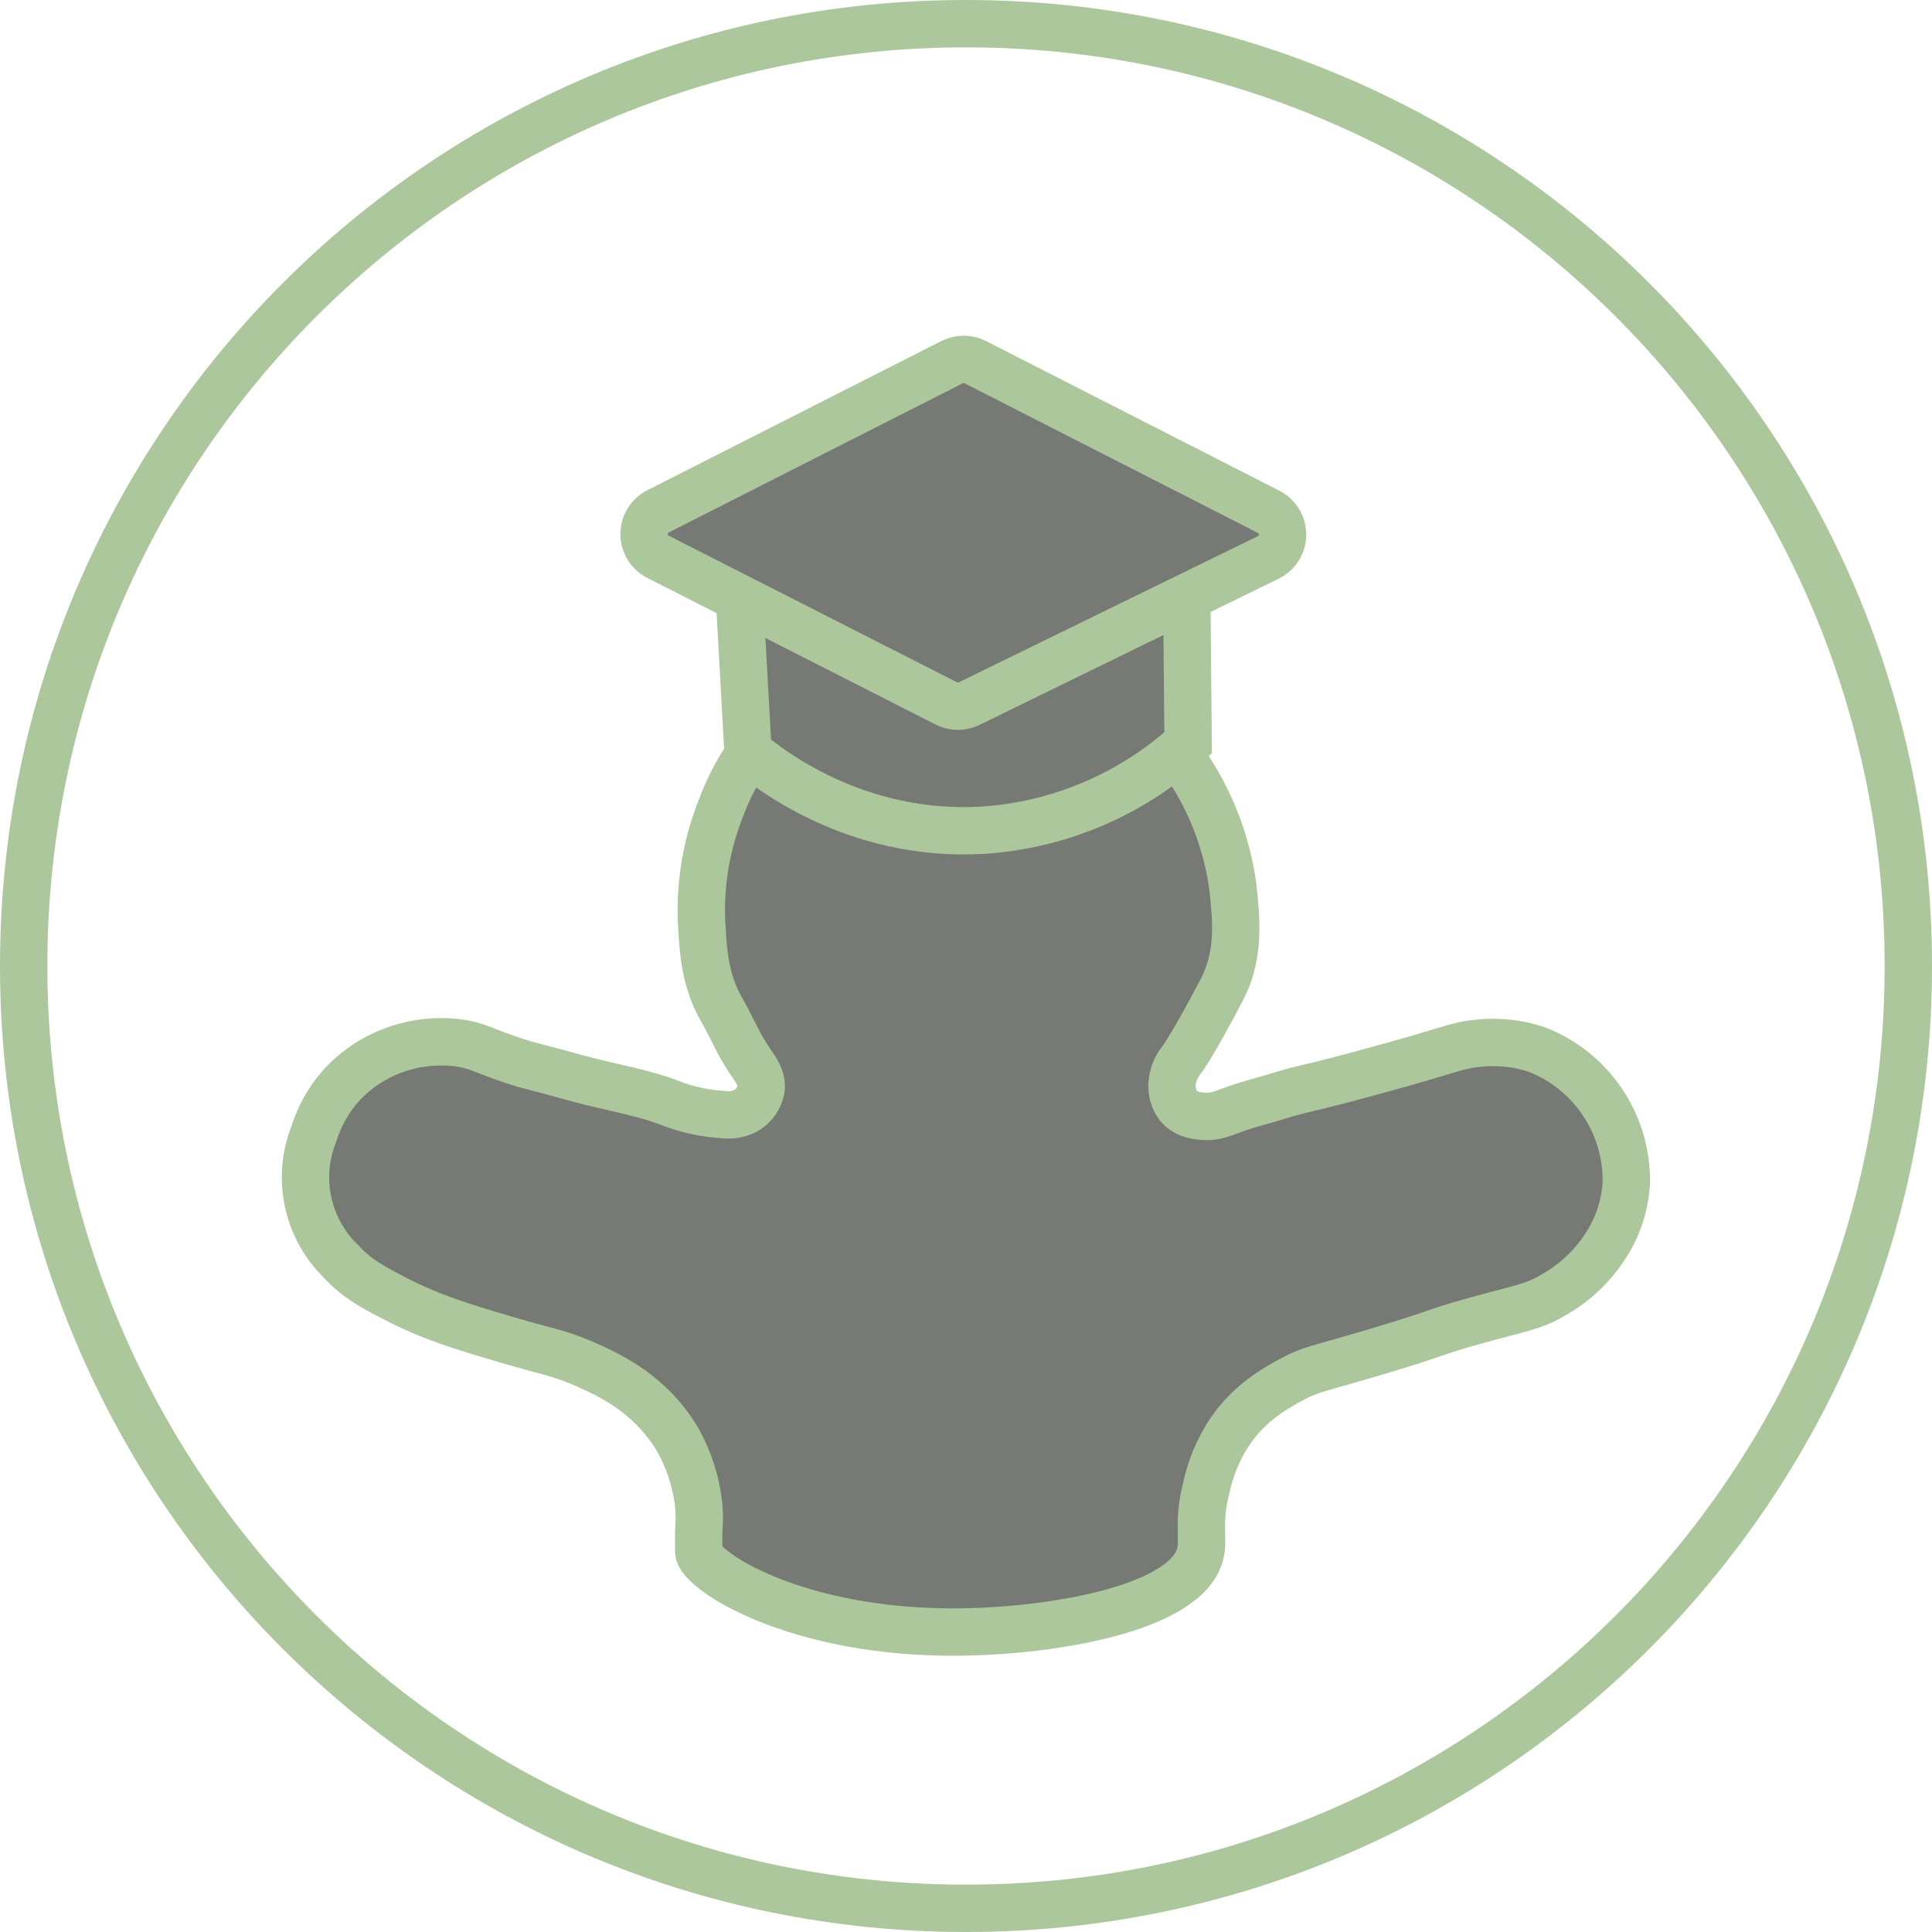
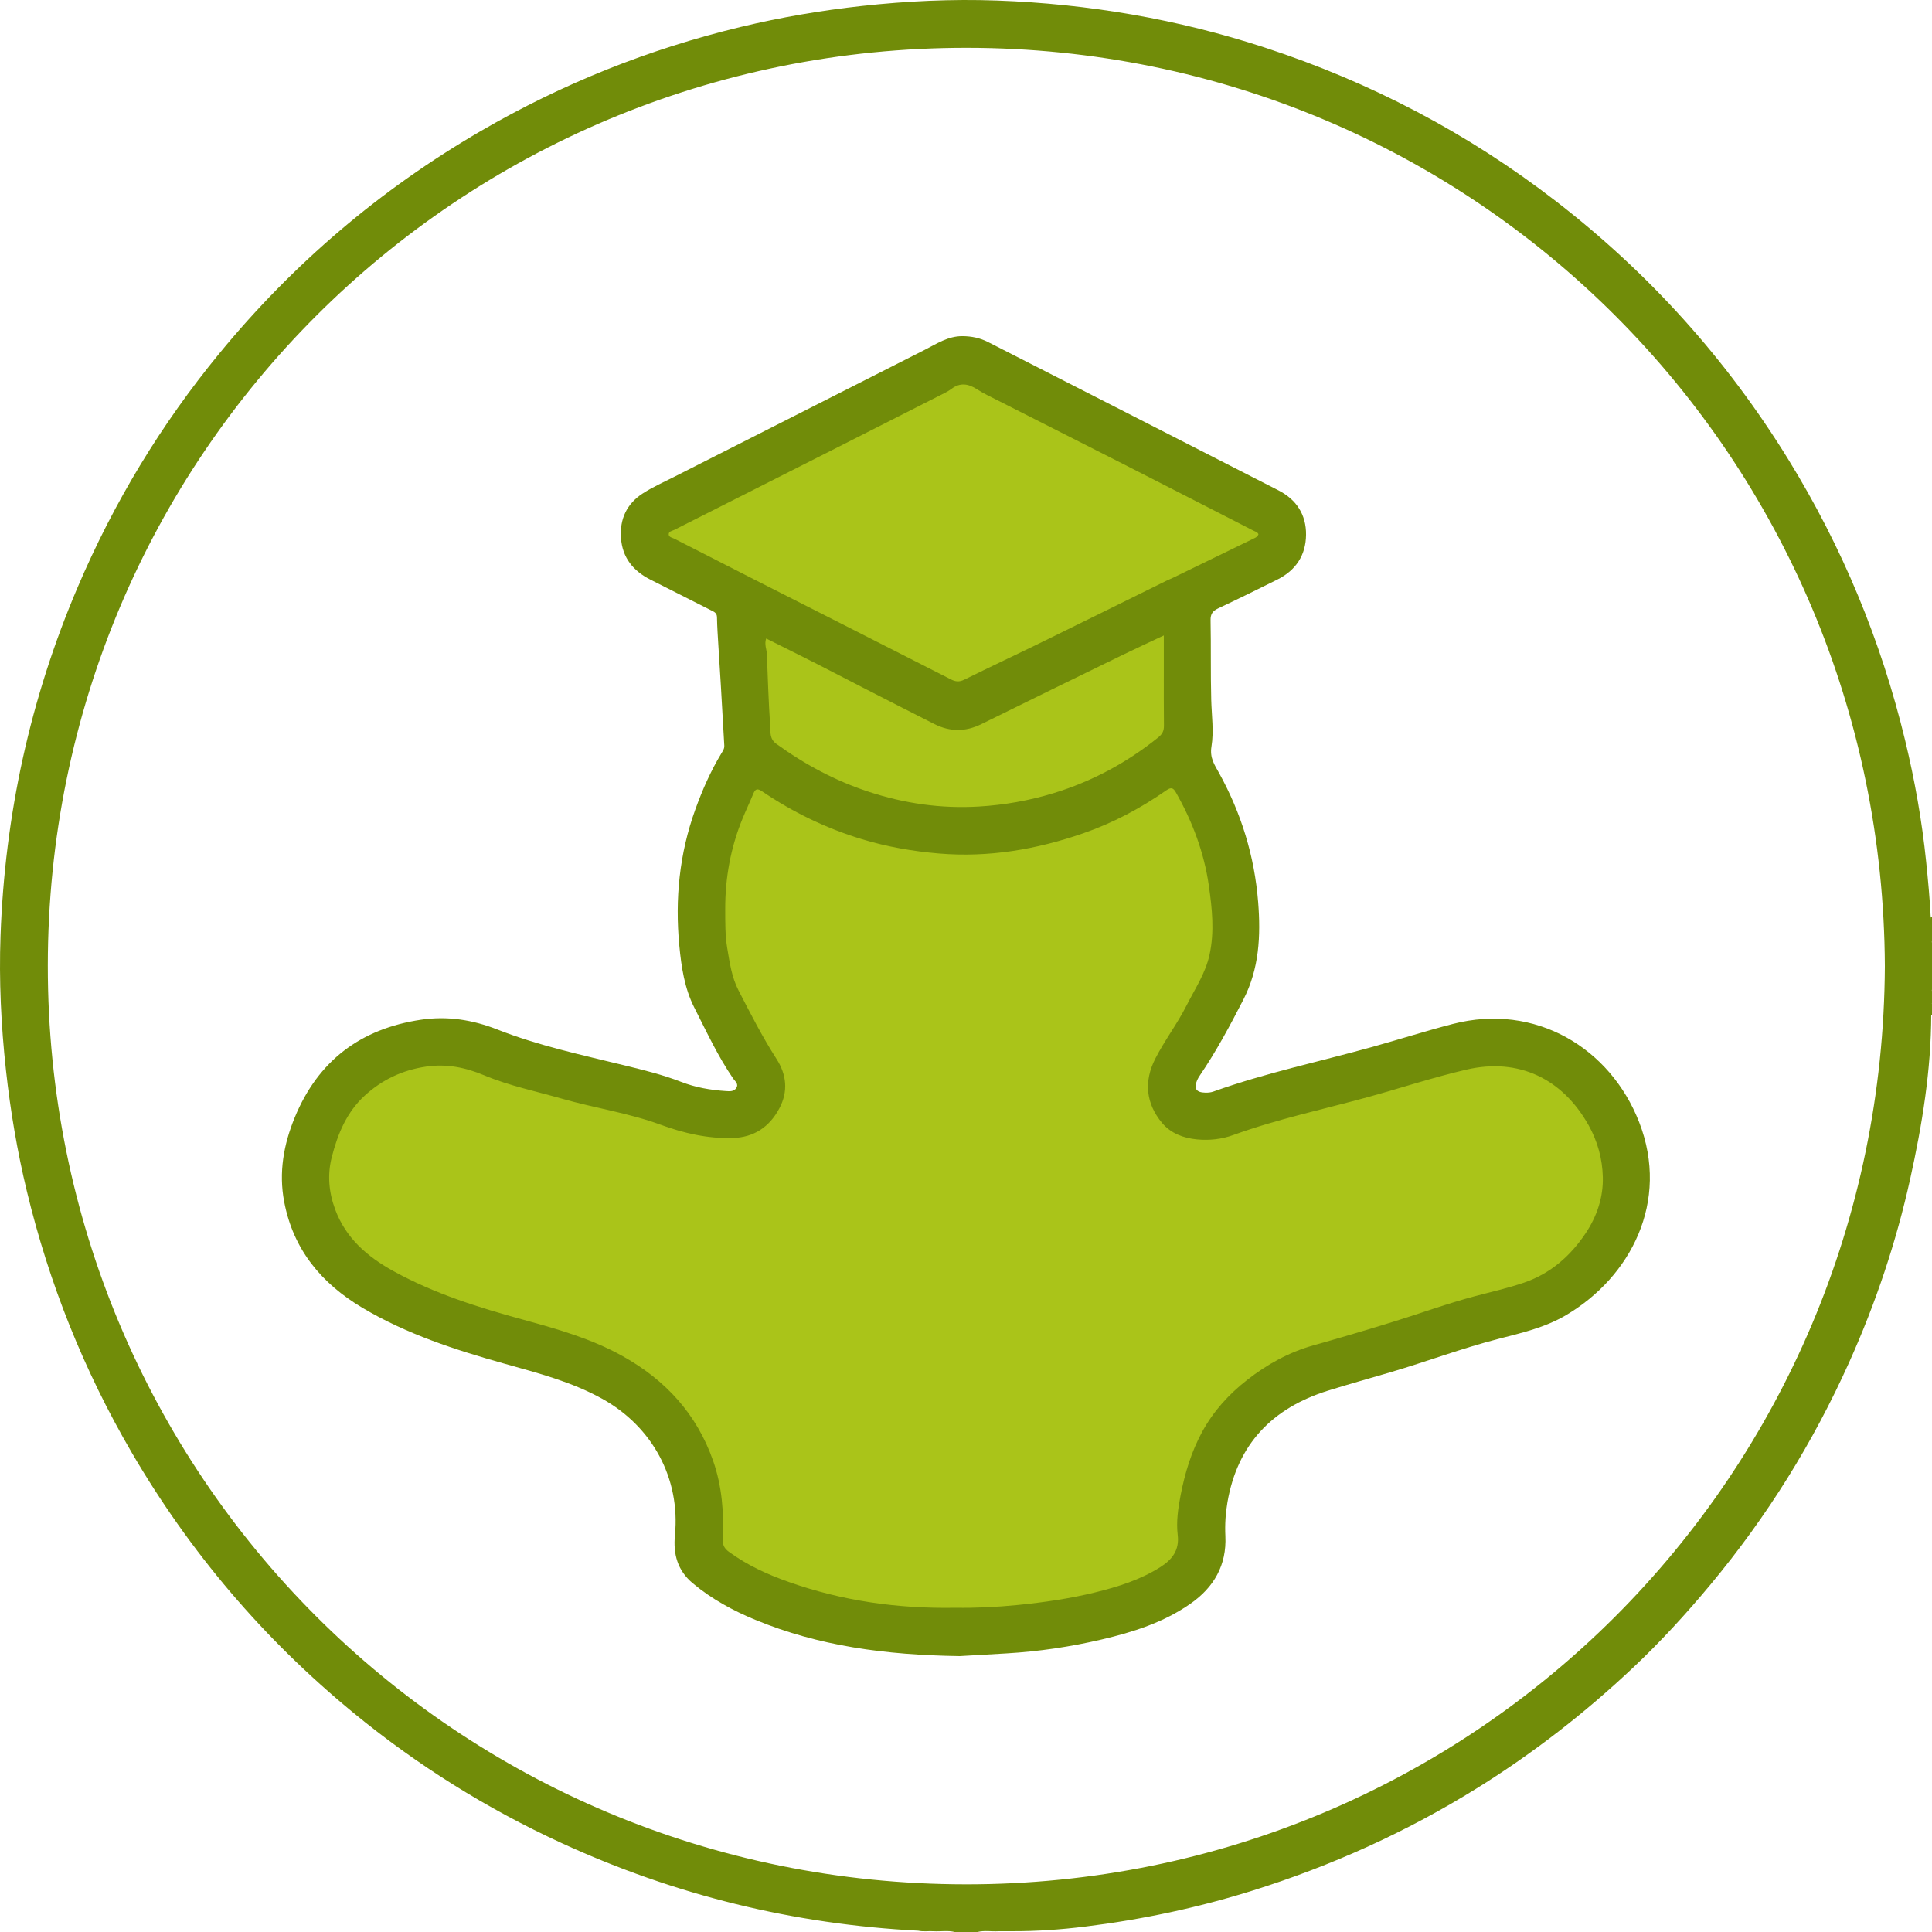
- <svg xmlns="http://www.w3.org/2000/svg" id="Слой_20" data-name="Слой 20" viewBox="0 0 407.933 407.933">
+ <svg xmlns="http://www.w3.org/2000/svg" id="_Слой_1" data-name="Слой 1" viewBox="0 0 223.636 223.635">
  <defs>
-     <style>.cls-1{fill:#777a74;}.cls-1,.cls-2{stroke:#adc79d;stroke-miterlimit:10;stroke-width:10px;}.cls-2{fill:none;}</style>
+     <style>
+       .cls-1 {
+         fill: #718c09;
+       }
+ 
+       .cls-1, .cls-2 {
+         stroke-width: 0px;
+       }
+ 
+       .cls-2 {
+         fill: #aac419;
+       }
+     </style>
  </defs>
-   <path class="cls-1" d="M8243.879,1497.66c-.057-3.935.046-5.27.046-5.27a28.824,28.824,0,0,0-.046-4.462,35.98,35.98,0,0,0-4.415-13.846,33.945,33.945,0,0,0-7.124-8.528c-1.533-1.364-5.343-4.534-13.545-7.926-5.043-2.086-6.405-2.047-15.15-4.615-9.522-2.797-15.896-4.702-23.377-8.528-5.172-2.645-8.564-4.421-12.04-8.227a24.736,24.736,0,0,1-5.619-26.789,27.836,27.836,0,0,1,6.221-10.736,28.32,28.32,0,0,1,10.334-6.823,29.122,29.122,0,0,1,13.746-1.706c3.975.482,4.949,1.472,11.94,3.813,3.291,1.102,2.607.725,13.846,3.813,6.65,1.827,13.57,2.841,19.966,5.418a36.729,36.729,0,0,0,10.134,2.107,8.185,8.185,0,0,0,5.217-.903,6.787,6.787,0,0,0,3.01-4.314c.362-2.373-1.091-4.232-2.508-6.321-2.269-3.344-3.805-7.132-5.819-10.635-3.544-6.163-3.885-12.37-4.214-18.361a58.255,58.255,0,0,1,4.214-24.481,51.346,51.346,0,0,1,24.18-27.391,57.681,57.681,0,0,1,17.859-6.321,54.899,54.899,0,0,1,17.358-.301,53.716,53.716,0,0,1,17.257,5.92,60.246,60.246,0,0,1,31.304,45.05c.725,6.685,1.55,14.287-2.308,21.672-6.258,11.982-8.628,15.05-8.629,15.05a8.737,8.737,0,0,0-1.806,4.114,6.97,6.97,0,0,0,1.204,5.318c1.727,2.134,4.514,2.255,5.719,2.308,2.268.099,3.532-.595,7.023-1.806,2.439-.846,4.96-1.439,7.425-2.207,6.004-1.871,7.004-1.781,16.856-4.415,8.538-2.282,14.749-4.114,14.749-4.114,6.971-2.056,8.412-2.645,11.639-2.91a29.307,29.307,0,0,1,12.241,1.304,29.669,29.669,0,0,1,18.963,28.194,27.031,27.031,0,0,1-4.615,13.645,31.095,31.095,0,0,1-10.636,9.933c-4.372,2.628-6.569,2.704-16.655,5.518-9.724,2.713-7.255,2.522-21.471,6.722-12.032,3.555-13.284,3.539-17.157,5.619-3.5,1.879-8.916,4.867-13.144,11.037a34.81,34.81,0,0,0-5.017,11.94c-1.832,7.281-.511,10.492-1.204,13.645-2.564,11.66-30.565,16.491-50.429,16.766C8264.264,1515.114,8243.935,1501.495,8243.879,1497.66Z" transform="translate(-8096.344 -1170.039)" />
-   <circle class="cls-2" cx="203.967" cy="203.967" r="198.967" />
-   <path class="cls-1" d="M8252.139,1289.993q1.064,19.333,2.129,38.667c3.947,3.339,22.488,18.296,49.664,16.673a71.19,71.19,0,0,0,43.279-18.447q-.178-19.156-.355-38.312Q8299.497,1289.284,8252.139,1289.993Z" transform="translate(-8096.344 -1170.039)" />
-   <path class="cls-1" d="M8364.125,1287.742l-63.158,30.865a5.385,5.385,0,0,1-4.805-.038l-60.88-30.964a5.385,5.385,0,0,1,.005-9.602l62.094-31.505a5.385,5.385,0,0,1,4.884.005l61.945,31.603A5.385,5.385,0,0,1,8364.125,1287.742Z" transform="translate(-8096.344 -1170.039)" />
+   <path class="cls-1" d="M223.636,109.11c-.333-.502-.123-1.058-.16-1.589.058-.07.111-.063.16.011v1.578Z" />
+   <path class="cls-1" d="M223.476,116.136c.036-.531-.174-1.088.16-1.589v1.578c-.048.076-.101.08-.16.011Z" />
+   <path class="cls-1" d="M223.636,107.531c-.053-.003-.107-.006-.16-.011.003-.468.006-.936.009-1.404.051.002.101.006.151.011v1.403Z" />
+   <path class="cls-1" d="M223.476,116.136c.053-.005.106-.008.16-.011v1.403c-.05.005-.101.009-.151.011-.003-.468-.005-.936-.008-1.403Z" />
+   <path class="cls-1" d="M223.636,109.11c-.193-.533-.041-1.086-.09-1.627-.031-.455.068-.915-.061-1.366-.109-2.126-.307-4.244-.524-6.363-.485-4.734-1.313-9.406-2.428-14.028-2.787-11.554-7.279-22.398-13.516-32.524-7.156-11.617-16.134-21.592-26.924-29.923-10.192-7.87-21.436-13.771-33.681-17.772C136.339,2.215,125.998.445,115.421.063c-5.226-.189-10.444.056-15.649.627-4.73.519-9.405,1.315-14.029,2.427-10.628,2.557-20.672,6.571-30.122,12.069-11.608,6.752-21.678,15.322-30.202,25.691-6.773,8.239-12.244,17.278-16.43,27.097C3.494,80.865.56,94.322.061,108.31c-.186,5.197.062,10.385.628,15.562.517,4.73,1.31,9.407,2.424,14.03,2.566,10.655,6.591,20.726,12.112,30.199,6.747,11.577,15.301,21.621,25.644,30.128,7.388,6.076,15.438,11.114,24.136,15.113,13.114,6.03,26.873,9.409,41.285,10.144.578.13,1.163.027,1.744.06.826.055,1.66-.114,2.48.09h2.631c.808-.205,1.631-.035,2.445-.09.546 0,1.091 0,1.638-0,2.805.007,5.594-.189,8.378-.534,6.569-.813,13.019-2.176,19.335-4.152,9.189-2.875,17.895-6.809,26.077-11.902,6.497-4.044,12.502-8.719,18.061-13.964,3.166-2.987,6.103-6.198,8.892-9.544,6.55-7.859,11.907-16.463,16.092-25.791,3.058-6.815,5.427-13.87,7.043-21.169,1.391-6.282,2.431-12.61,2.441-19.069 0-.431,0-.862,0-1.293.05-.526-.103-1.063.09-1.581v-5.437ZM111.784,218.12c-58.979-.037-106.285-47.429-106.25-106.358C5.57,52.79,52.989,5.494,111.914,5.534c58.917.039,106.014,47.407,106.266,106.315-.282,58.972-47.466,106.309-106.397,106.272Z" />
+   <path class="cls-1" d="M111.06,191.7c-8.593-.125-16.299-1.17-23.639-4.203-2.602-1.075-5.05-2.406-7.228-4.225-1.775-1.483-2.281-3.387-2.067-5.569.643-6.563-2.607-12.569-8.434-15.797-3.543-1.963-7.404-2.961-11.252-4.041-5.715-1.603-11.35-3.422-16.491-6.483-4.735-2.82-8.004-6.731-9.055-12.279-.642-3.388-.062-6.626,1.225-9.756,2.698-6.563,7.634-10.277,14.622-11.311,3.047-.451,5.961.004,8.829,1.132,4.762,1.874,9.764,2.94,14.718,4.153,2.209.541,4.418,1.078,6.546,1.906,1.669.649,3.422.953,5.207,1.069.438.029.917.069,1.193-.364.296-.464-.148-.768-.359-1.075-1.778-2.587-3.088-5.431-4.502-8.214-1.138-2.24-1.505-4.716-1.74-7.188-.513-5.384.01-10.656,1.858-15.77.816-2.258,1.777-4.444,3.023-6.5.166-.273.347-.527.325-.883-.142-2.359-.267-4.719-.405-7.078-.085-1.456-.186-2.91-.272-4.366-.067-1.136-.151-2.272-.169-3.409-.008-.503-.33-.627-.668-.797-2.347-1.185-4.692-2.371-7.038-3.558-1.99-1.007-3.248-2.534-3.408-4.831-.153-2.198.683-3.959,2.516-5.143,1.172-.757,2.466-1.328,3.715-1.962,9.637-4.888,19.277-9.77,28.916-14.655,1.398-.709,2.715-1.605,4.391-1.592,1.048.008,2.021.207,2.951.682,11.21,5.724,22.426,11.434,33.628,17.173,2.065,1.058,3.213,2.804,3.184,5.15-.029,2.366-1.193,4.106-3.313,5.165-2.273,1.135-4.554,2.254-6.852,3.337-.631.297-.902.637-.887,1.378.061,3.068-.005,6.139.076,9.206.048,1.81.318,3.658.027,5.417-.216,1.307.356,2.109.878,3.054,2.574,4.663,4.104,9.621,4.527,14.954.311,3.914.121,7.711-1.701,11.261-1.546,3.013-3.145,6.001-5.054,8.809-.114.168-.221.346-.303.531-.425.968-.12,1.43.947,1.451.323.006.635-.021.946-.133,5.997-2.146,12.23-3.451,18.352-5.153,3.118-.867,6.204-1.855,9.336-2.665,9.558-2.47,18.239,2.764,21.585,11.384,3.559,9.172-.98,17.91-8.483,22.33-2.436,1.435-5.137,2.05-7.814,2.739-4.215,1.085-8.286,2.621-12.454,3.851-2.433.718-4.88,1.391-7.3,2.15-6.406,2.009-10.45,6.173-11.611,12.906-.223,1.291-.304,2.585-.241,3.912.16,3.373-1.325,5.947-4.073,7.857-3.106,2.158-6.628,3.273-10.251,4.121-3.61.844-7.269,1.388-10.973,1.606-2.067.121-4.135.24-5.488.319Z" />
+   <path class="cls-2" d="M110.665,186.104c-6.811.127-13.198-.809-19.385-2.993-2.455-.866-4.807-1.941-6.921-3.495-.5-.368-.719-.769-.692-1.393.136-3.104-.082-6.164-1.122-9.132-1.904-5.438-5.53-9.364-10.509-12.134-3.574-1.988-7.461-3.1-11.373-4.168-5.205-1.421-10.348-3.021-15.11-5.647-3.021-1.665-5.519-3.808-6.754-7.139-.733-1.977-.925-3.995-.392-6.075.692-2.701,1.733-5.213,3.835-7.129,2.006-1.829,4.354-2.937,7.078-3.336,2.369-.347,4.548.093,6.714,1.002,2.909,1.22,6.004,1.85,9.025,2.715,3.776,1.081,7.69,1.648,11.388,3.003,2.707.993,5.465,1.63,8.356,1.547,2.46-.07,4.251-1.269,5.402-3.42,1.05-1.961.85-3.909-.314-5.723-1.643-2.559-3.02-5.26-4.41-7.955-.785-1.522-1.017-3.195-1.298-4.865-.254-1.508-.232-3.032-.236-4.526-.01-3.596.623-7.119,1.999-10.473.398-.97.852-1.918,1.25-2.888.236-.575.474-.649,1.023-.277,3.571,2.423,7.423,4.286,11.554,5.537,2.898.878,5.86,1.397,8.892,1.653,5.768.487,11.308-.461,16.723-2.336,3.436-1.189,6.628-2.888,9.608-4.967.564-.394.809-.309,1.12.237,1.92,3.377,3.269,6.972,3.815,10.812.375,2.638.663,5.301.075,7.983-.474,2.163-1.691,3.952-2.66,5.869-1.08,2.137-2.551,4.051-3.63,6.178-1.315,2.592-1.091,5.169.811,7.429,1.014,1.204,2.478,1.744,4.022,1.892,1.427.137,2.834-.009,4.217-.51,5.072-1.84,10.351-2.955,15.543-4.377,3.817-1.046,7.583-2.299,11.434-3.191,6.048-1.4,11.119,1.049,14.137,6.428,1.053,1.877,1.6,3.907,1.653,6.005.06,2.34-.682,4.549-1.986,6.503-1.759,2.636-4.074,4.666-7.1,5.709-1.866.643-3.806,1.074-5.718,1.582-3.185.846-6.28,1.976-9.424,2.951-3.086.957-6.186,1.872-9.295,2.748-2.826.796-5.337,2.192-7.625,3.977-2.128,1.659-3.923,3.623-5.233,6.034-1.256,2.311-1.999,4.774-2.491,7.325-.292,1.514-.519,3.065-.337,4.6.211,1.778-.648,2.86-2.021,3.73-2.325,1.472-4.91,2.277-7.549,2.924-2.937.72-5.921,1.153-8.933,1.454-2.471.247-4.937.358-7.155.323Z" />
+   <path class="cls-2" d="M145.673,61.843c-.085.241-.259.349-.444.439-3.123,1.521-6.247,3.041-9.372,4.559-.288.14-.588.257-.876.398-4.767,2.35-9.529,4.713-14.302,7.05-3.014,1.476-6.054,2.901-9.064,4.386-.569.281-1.008.24-1.552-.037-7.779-3.965-15.569-7.911-23.354-11.864-2.887-1.466-5.771-2.94-8.652-4.418-.247-.127-.641-.161-.65-.506-.009-.356.39-.39.635-.513,6.097-3.087,12.2-6.164,18.299-9.248,4.17-2.109,8.336-4.224,12.501-6.341.441-.224.899-.438,1.291-.734,1.017-.768,1.96-.598,2.964.049.757.488,1.583.873,2.389,1.283,4.844,2.459,9.695,4.904,14.535,7.368,5.022,2.557,10.035,5.13,15.05,7.7.22.113.5.167.601.429Z" />
+   <path class="cls-2" d="M88.685,73.908c1.923.962,3.803,1.892,5.673,2.841,1.848.938,3.684,1.901,5.529,2.845,2.755,1.411,5.508,2.825,8.272,4.218,1.803.909,3.602.914,5.438.006,5.417-2.679,10.851-5.326,16.283-7.975,1.566-.764,3.15-1.491,4.836-2.288,0,1.5-.001,2.893 0,4.286.001,2.046-.012,4.092.014,6.137.008.602-.163.982-.668,1.387-3.635,2.924-7.665,5.092-12.122,6.451-2.816.859-5.686,1.368-8.644,1.544-4.363.26-8.587-.353-12.703-1.698-3.873-1.265-7.438-3.174-10.745-5.569-.79-.572-.653-1.397-.701-2.118-.185-2.759-.272-5.525-.381-8.288-.022-.549-.311-1.075-.081-1.78Z" />
</svg>
